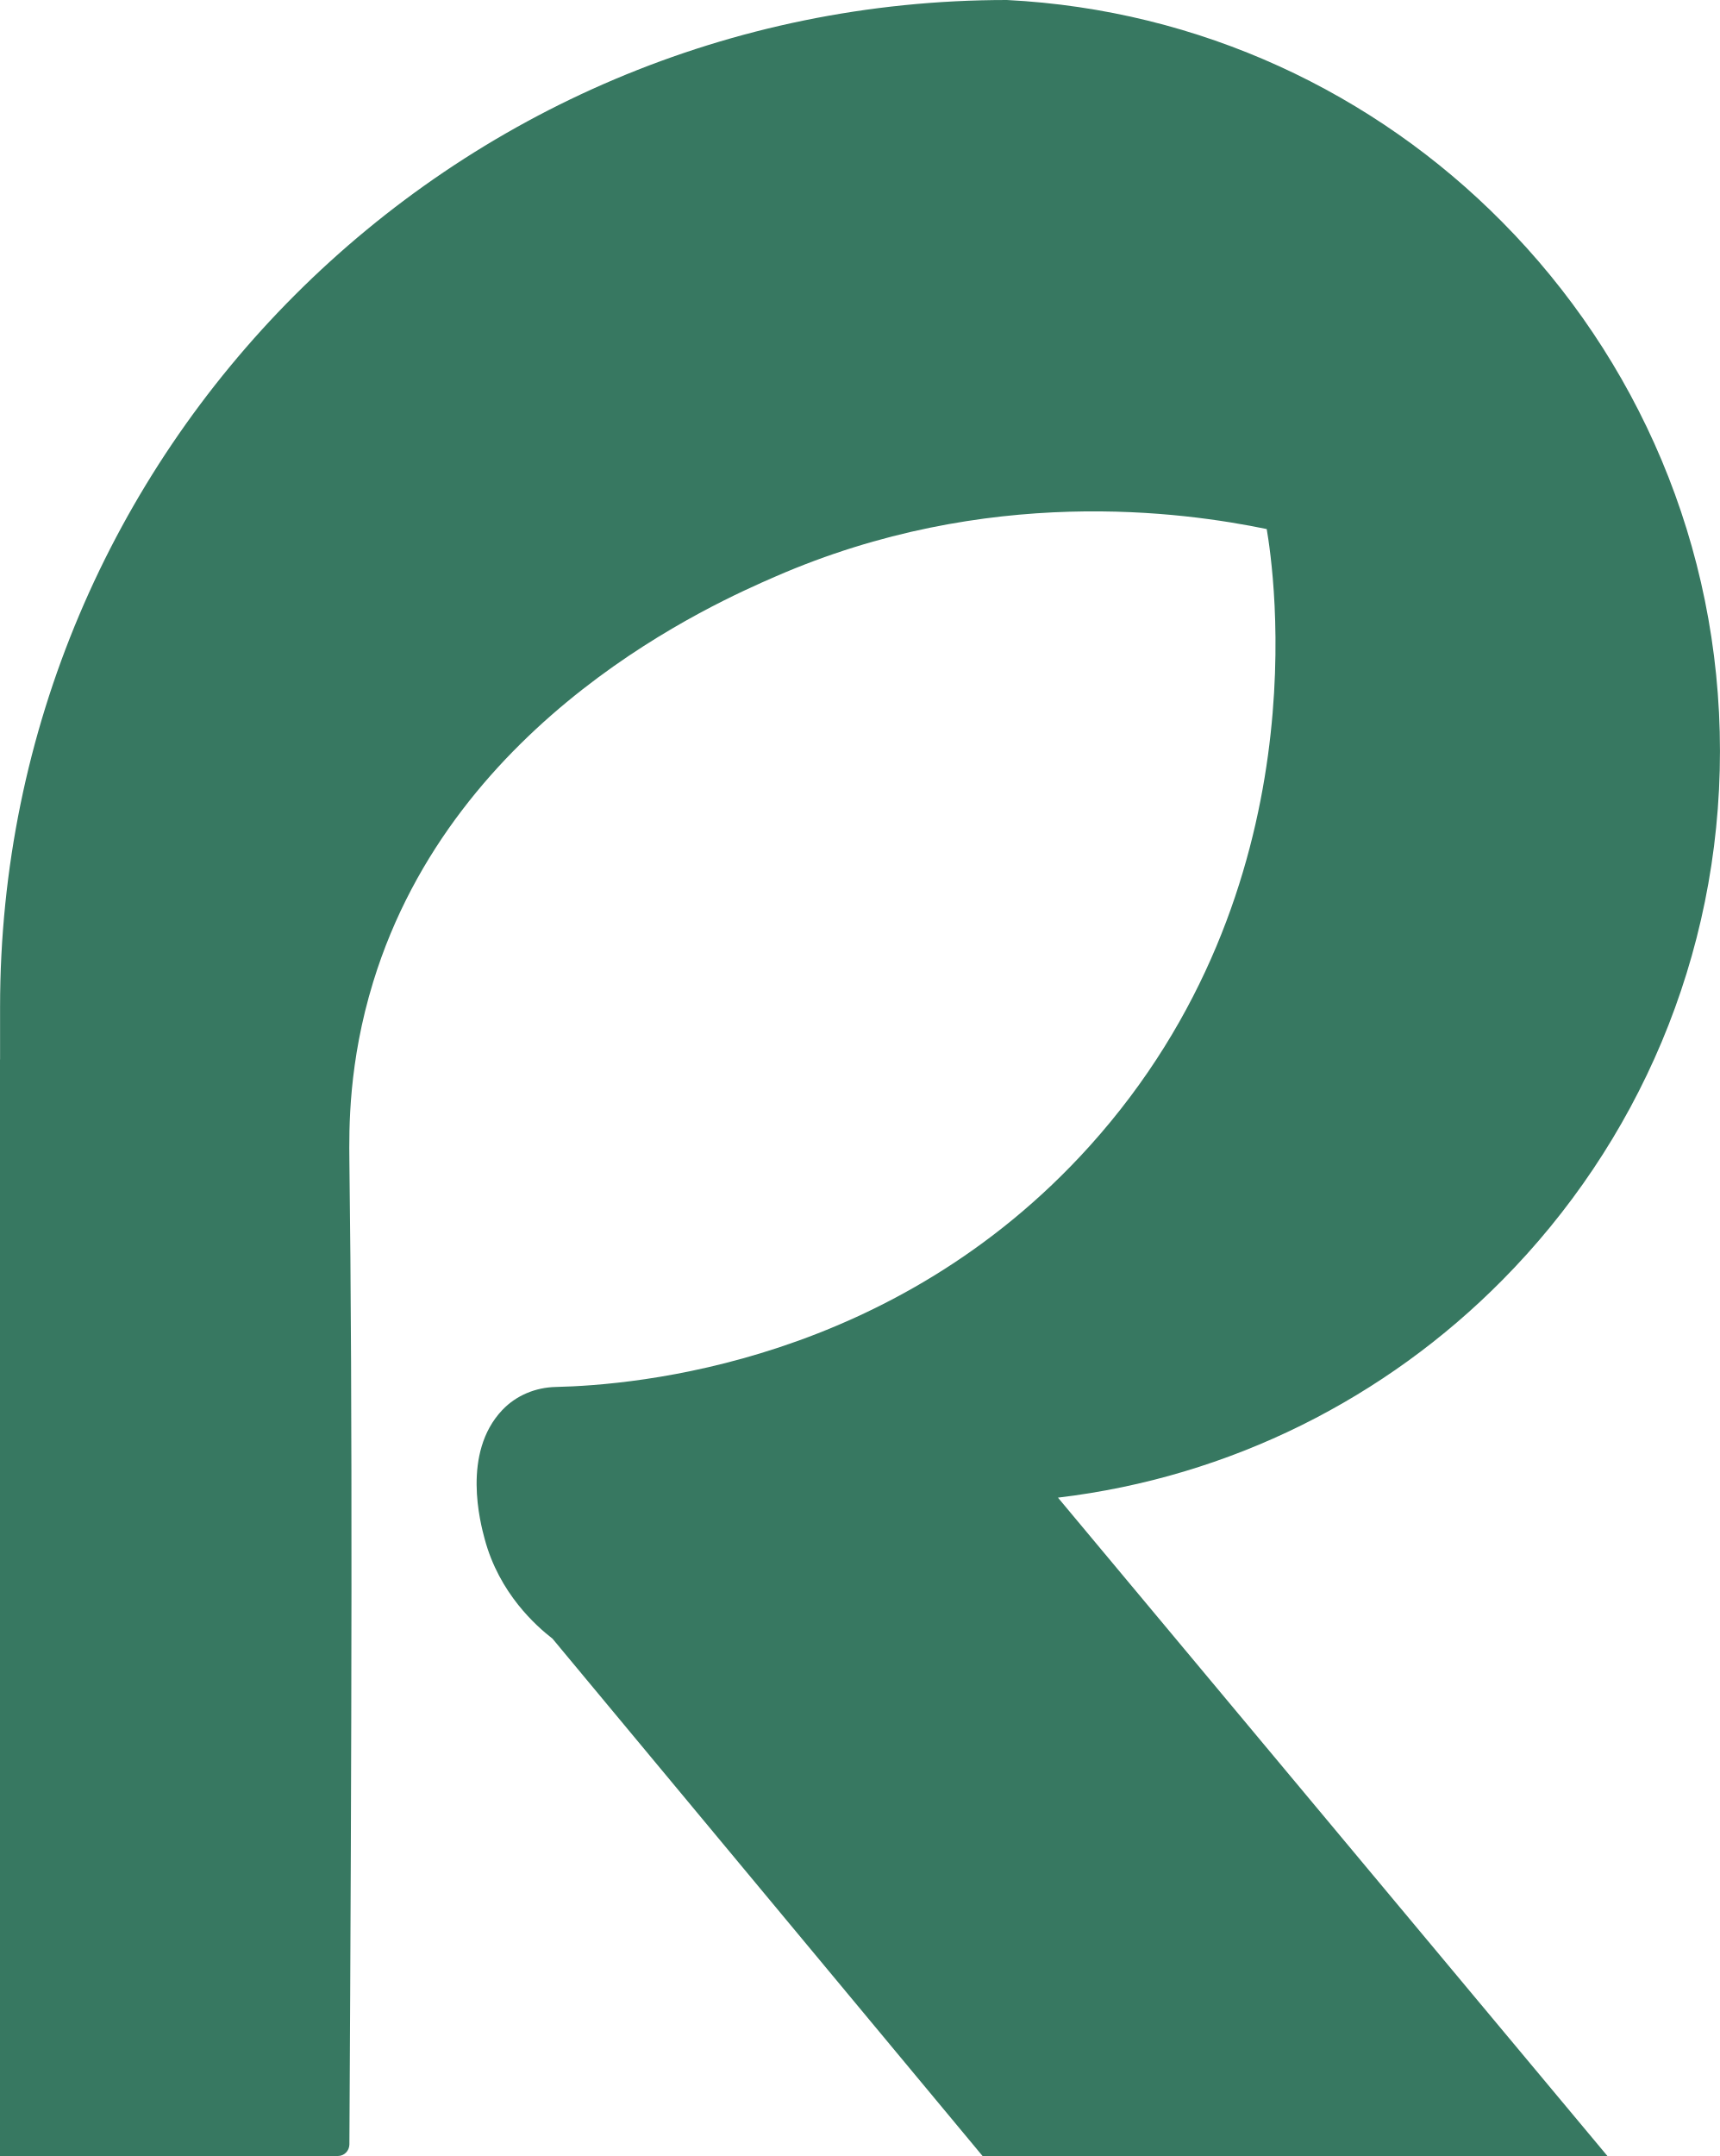
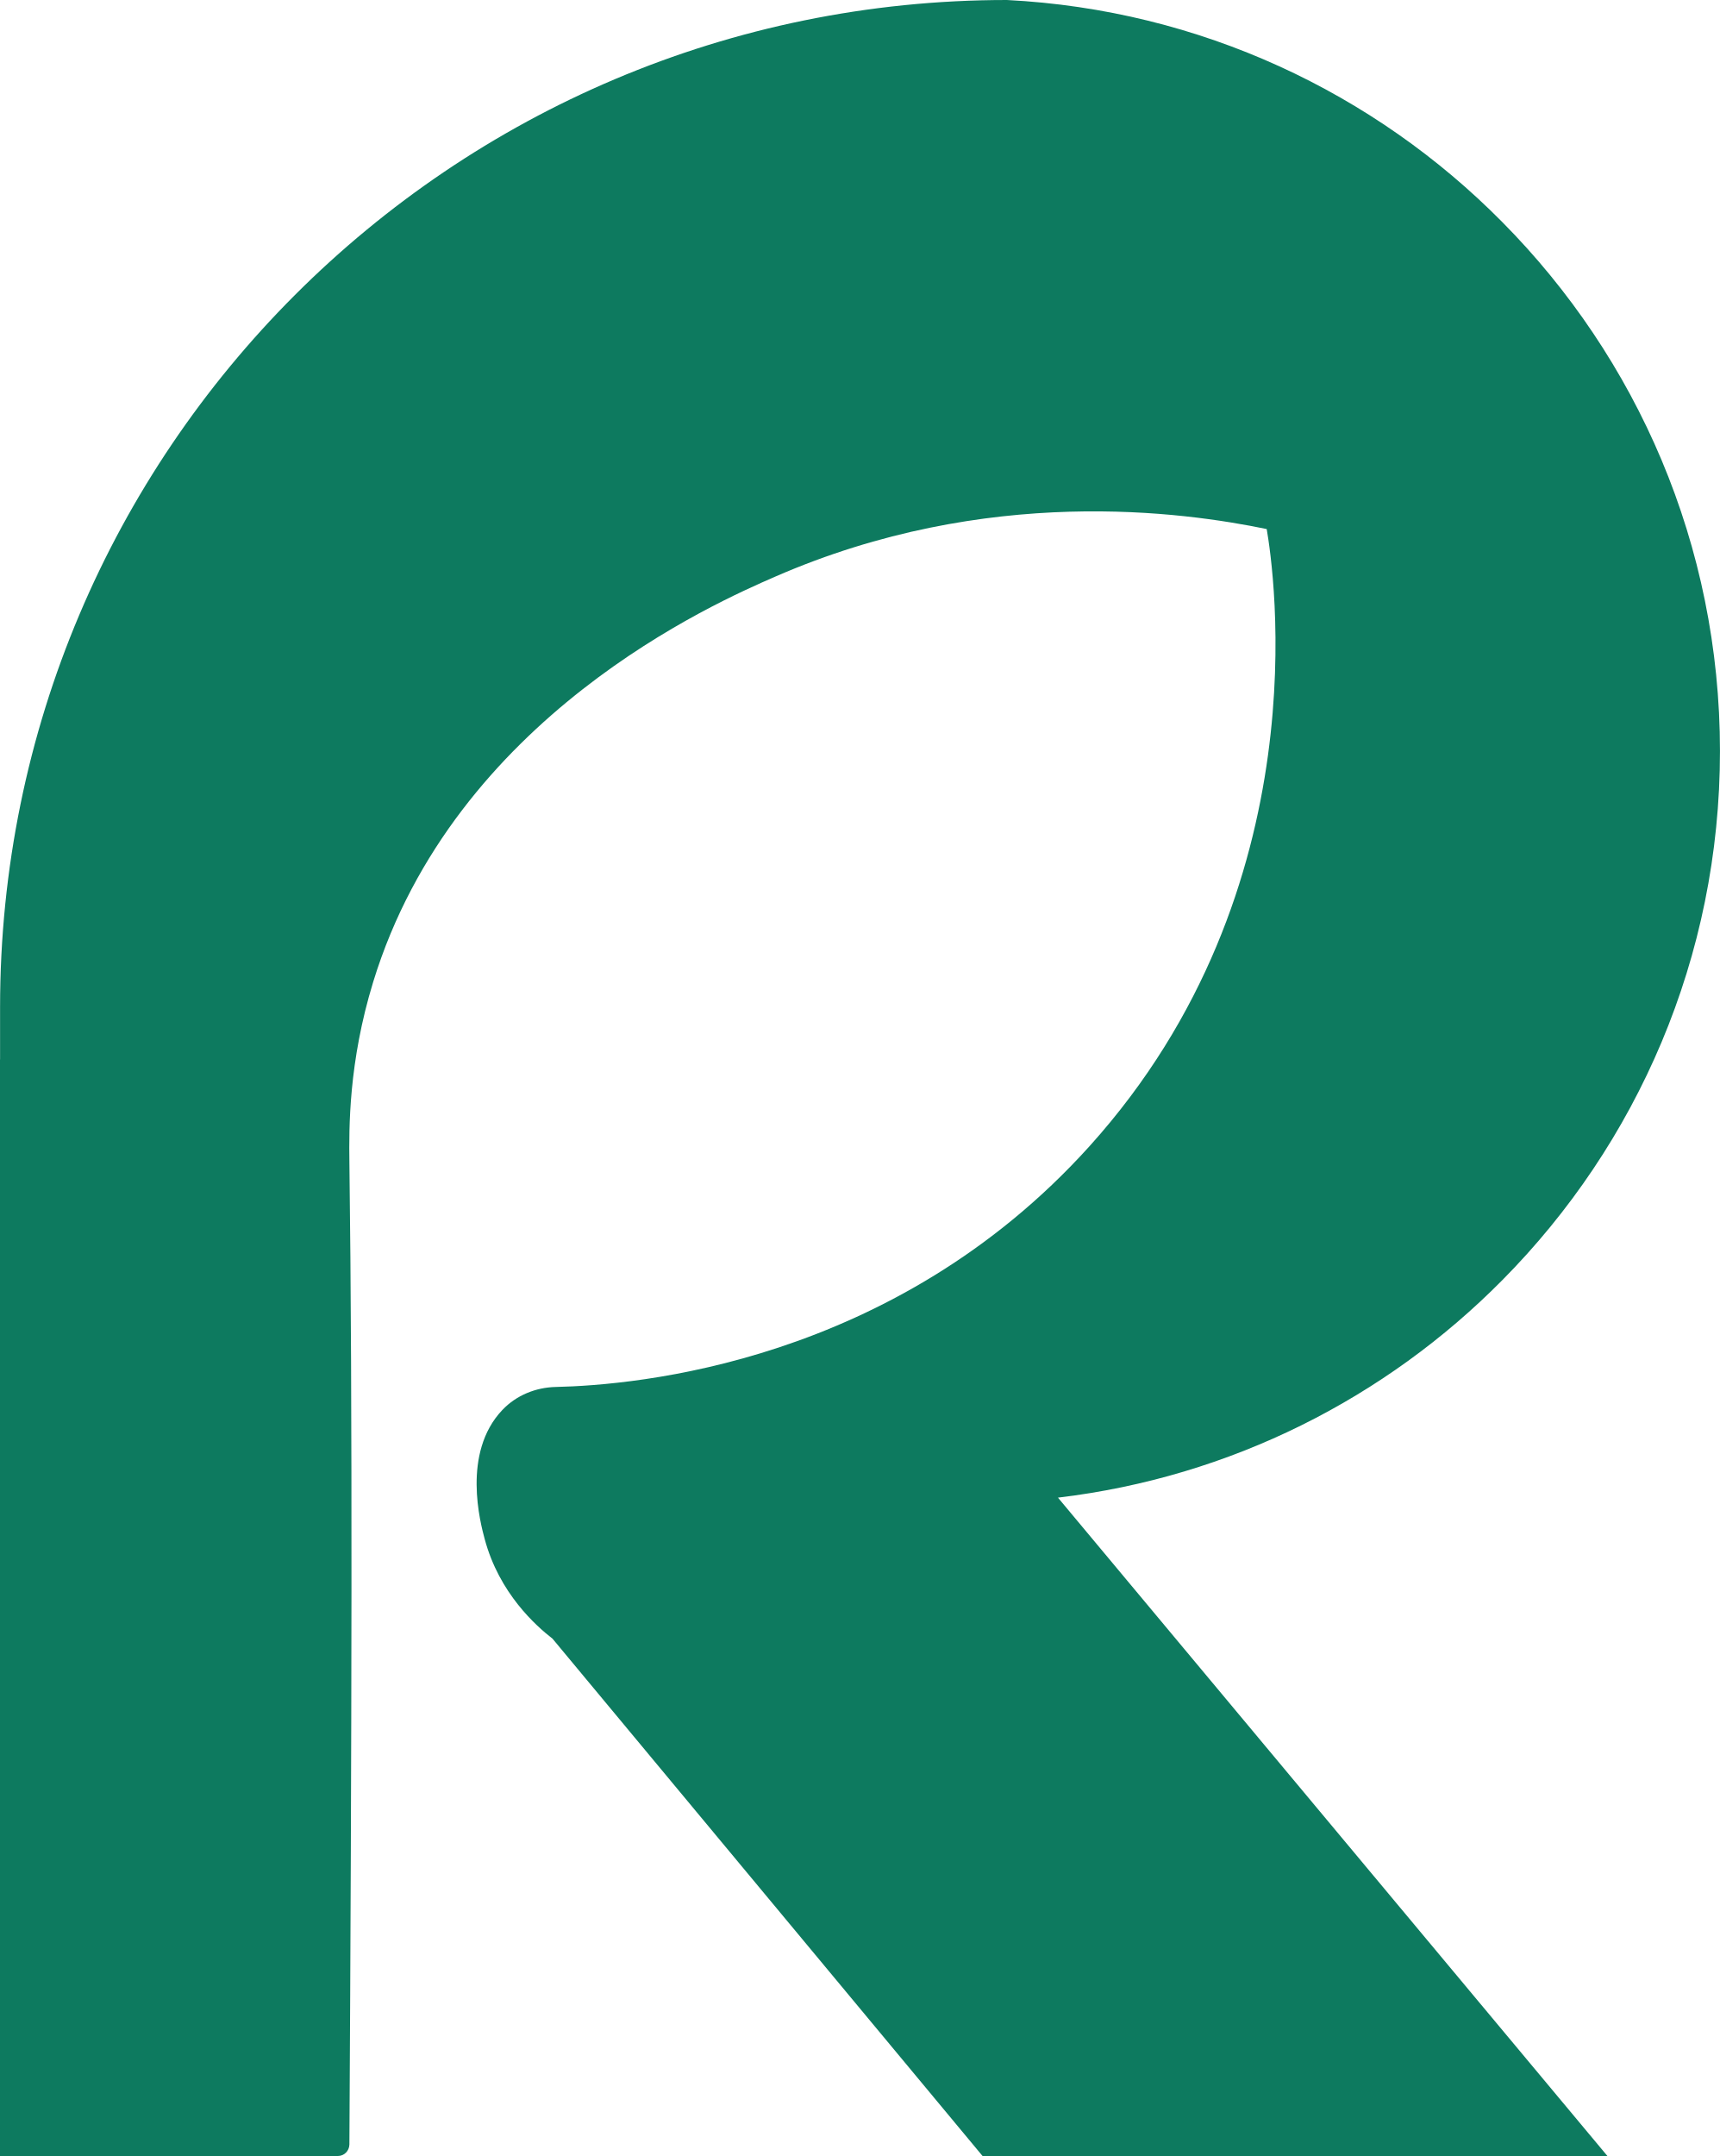
<svg xmlns="http://www.w3.org/2000/svg" viewBox="0 0 479.27 600.6">
-   <style>path{fill:#377861}@media (prefers-color-scheme:dark){path{fill:#19B886}}</style>
+   <style>path{fill:#0D7A5F}</style>
  <path d="M294.8,417.2c48.21-5.73,91.39-27.81,123.82-60.59,37.51-37.85,60.65-89.9,60.65-147.37s-23.14-109.52-60.65-147.37C383.05,25.88,334.49,2.74,280.57,0h0C125.63,0,.02,125.61.02,280.55v14.57s-.02,0-.02,0v305.48h94.15c1.76,0,3.15-1.41,3.21-3.17,0-.01,0-.02,0-.03.65-114.56.89-205.03,0-273.7-.12-9.52-.25-27.75,6.63-50.17,22.71-73.95,95.45-105.67,111.97-112.87,59.2-25.82,113.84-18.05,137.01-13.28,1.87,10.97,15.5,99.95-49.35,171.89-54.6,60.56-126.55,66.6-148.77,67.1-5.58.13-10.97,2.32-14.83,6.37-.02.02-.04.04-.06.06-11.35,11.97-6.08,31.54-4.91,35.9,4.06,15.18,14.34,24.24,18.91,27.79,39.94,48.04,79.88,96.07,119.83,144.11h174.12l-153.09-183.38-.02-.02Z" />
</svg>
